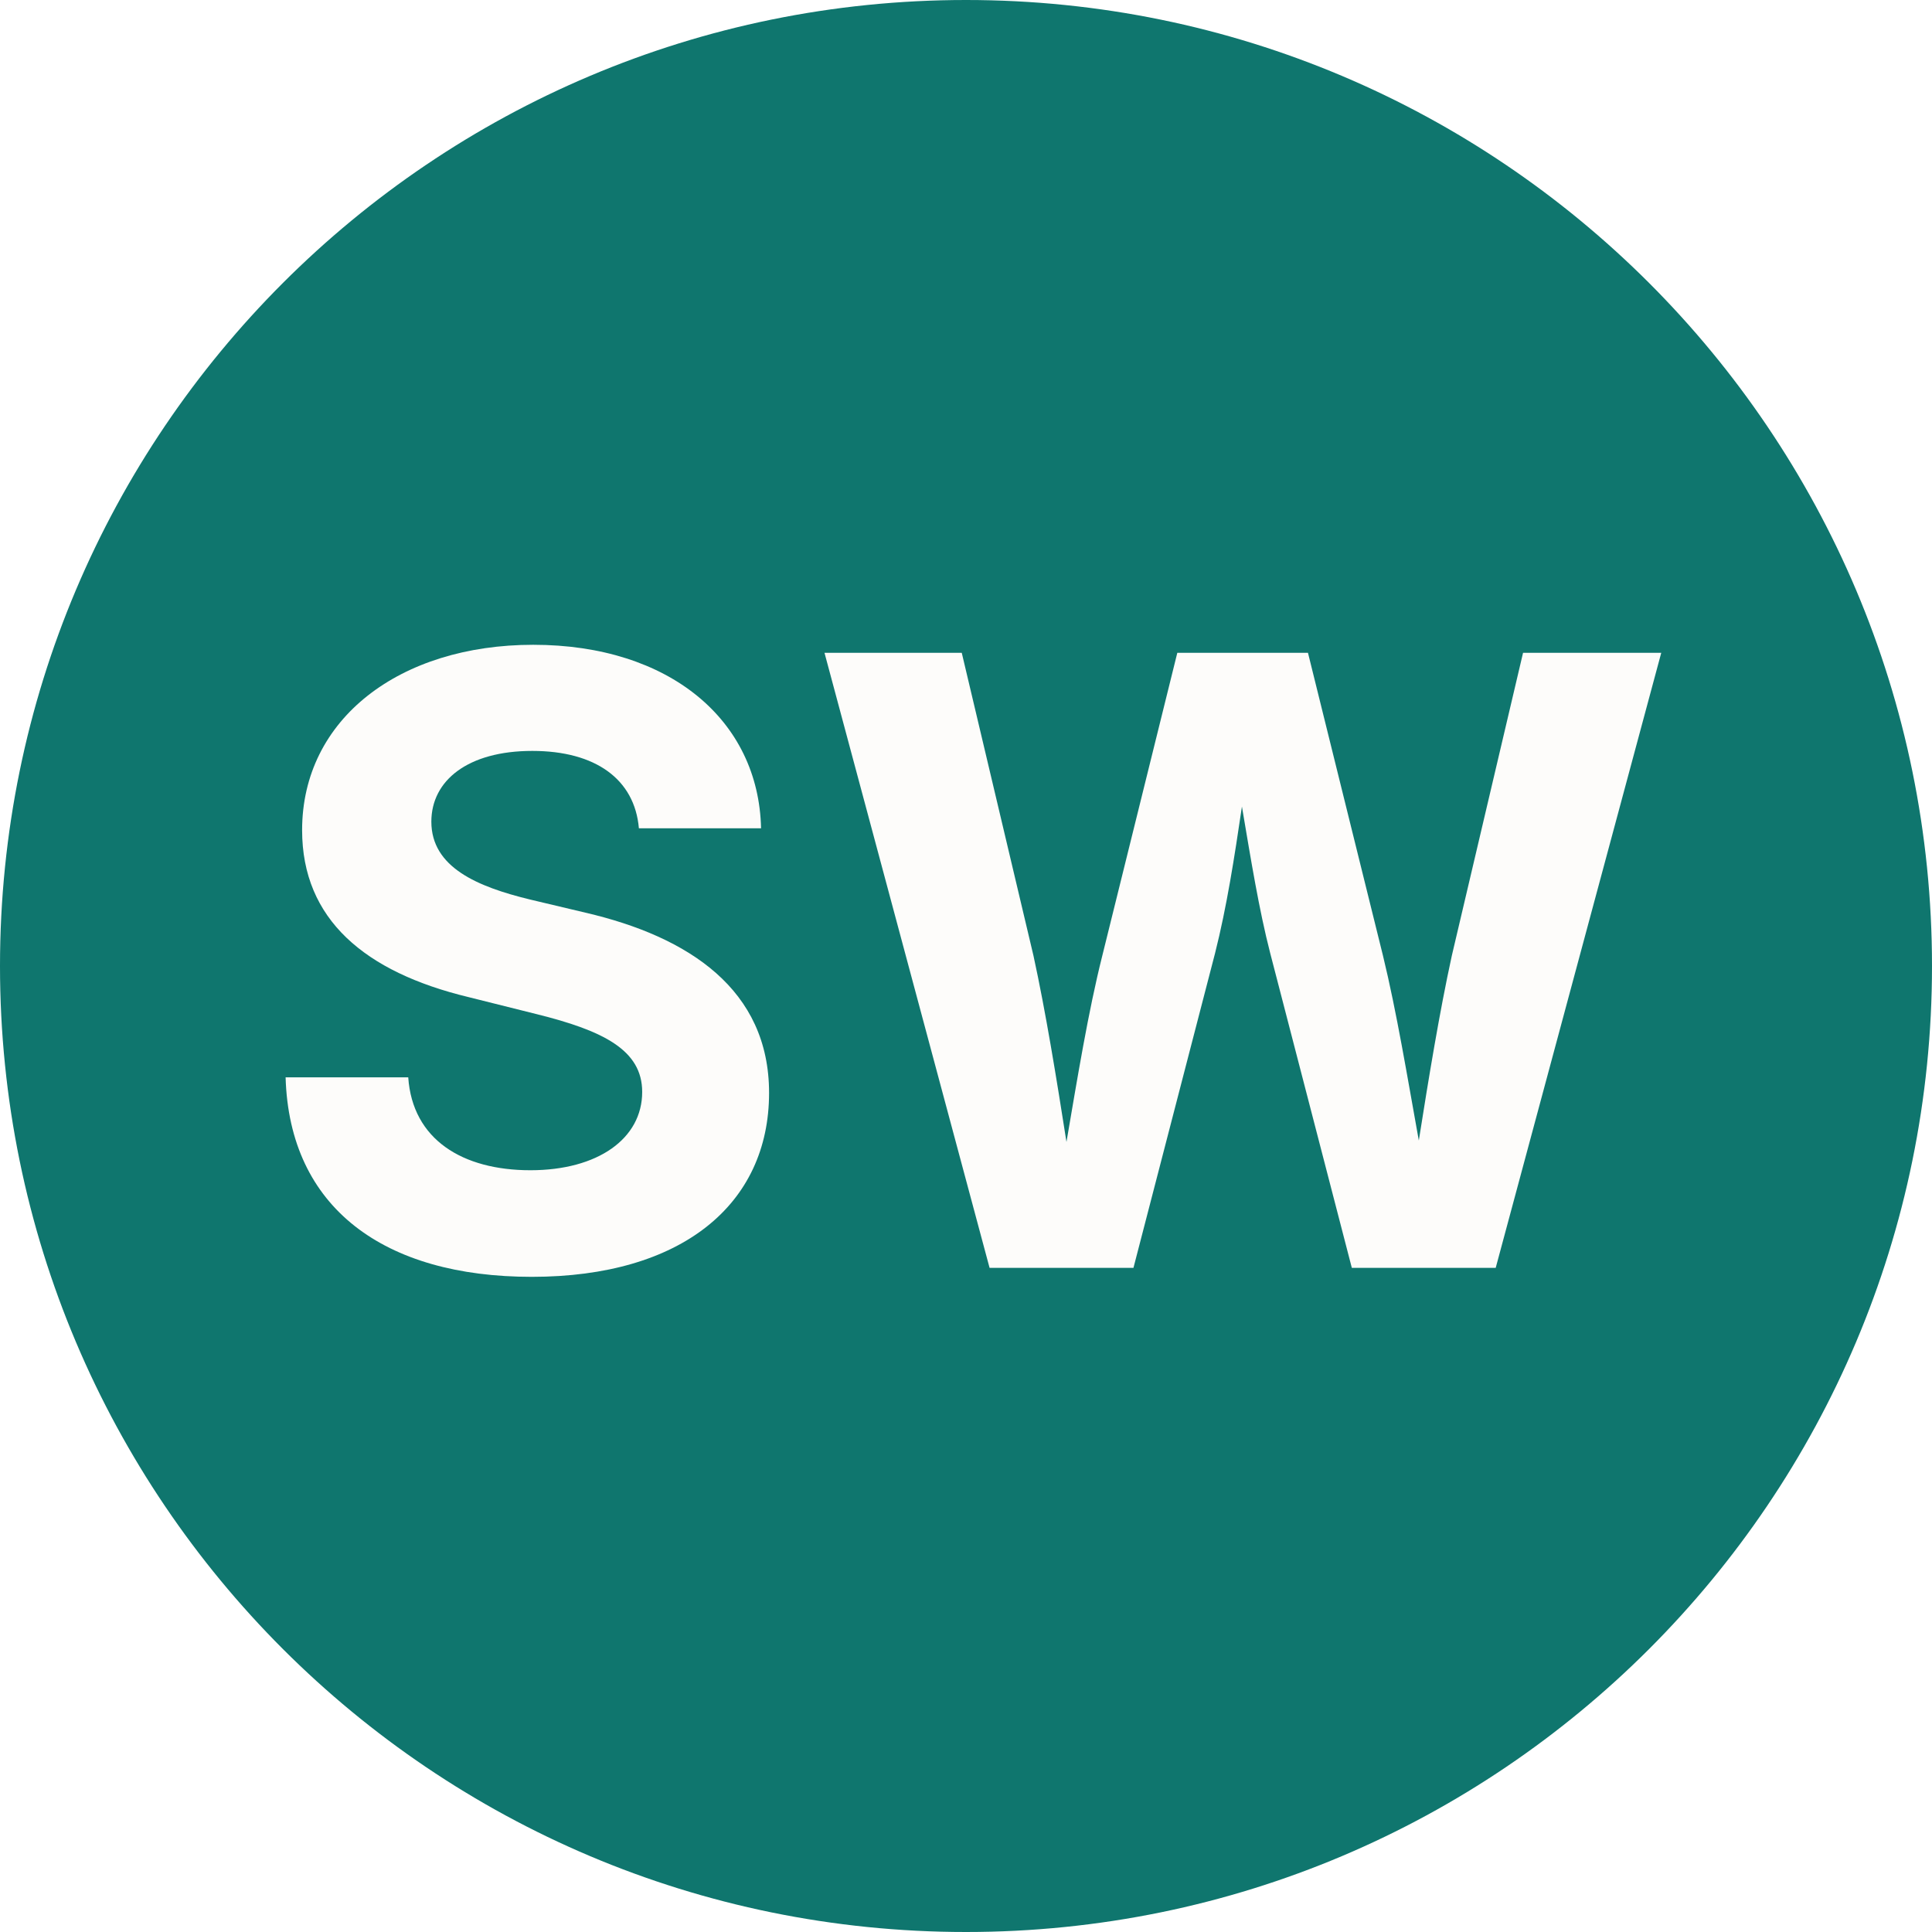
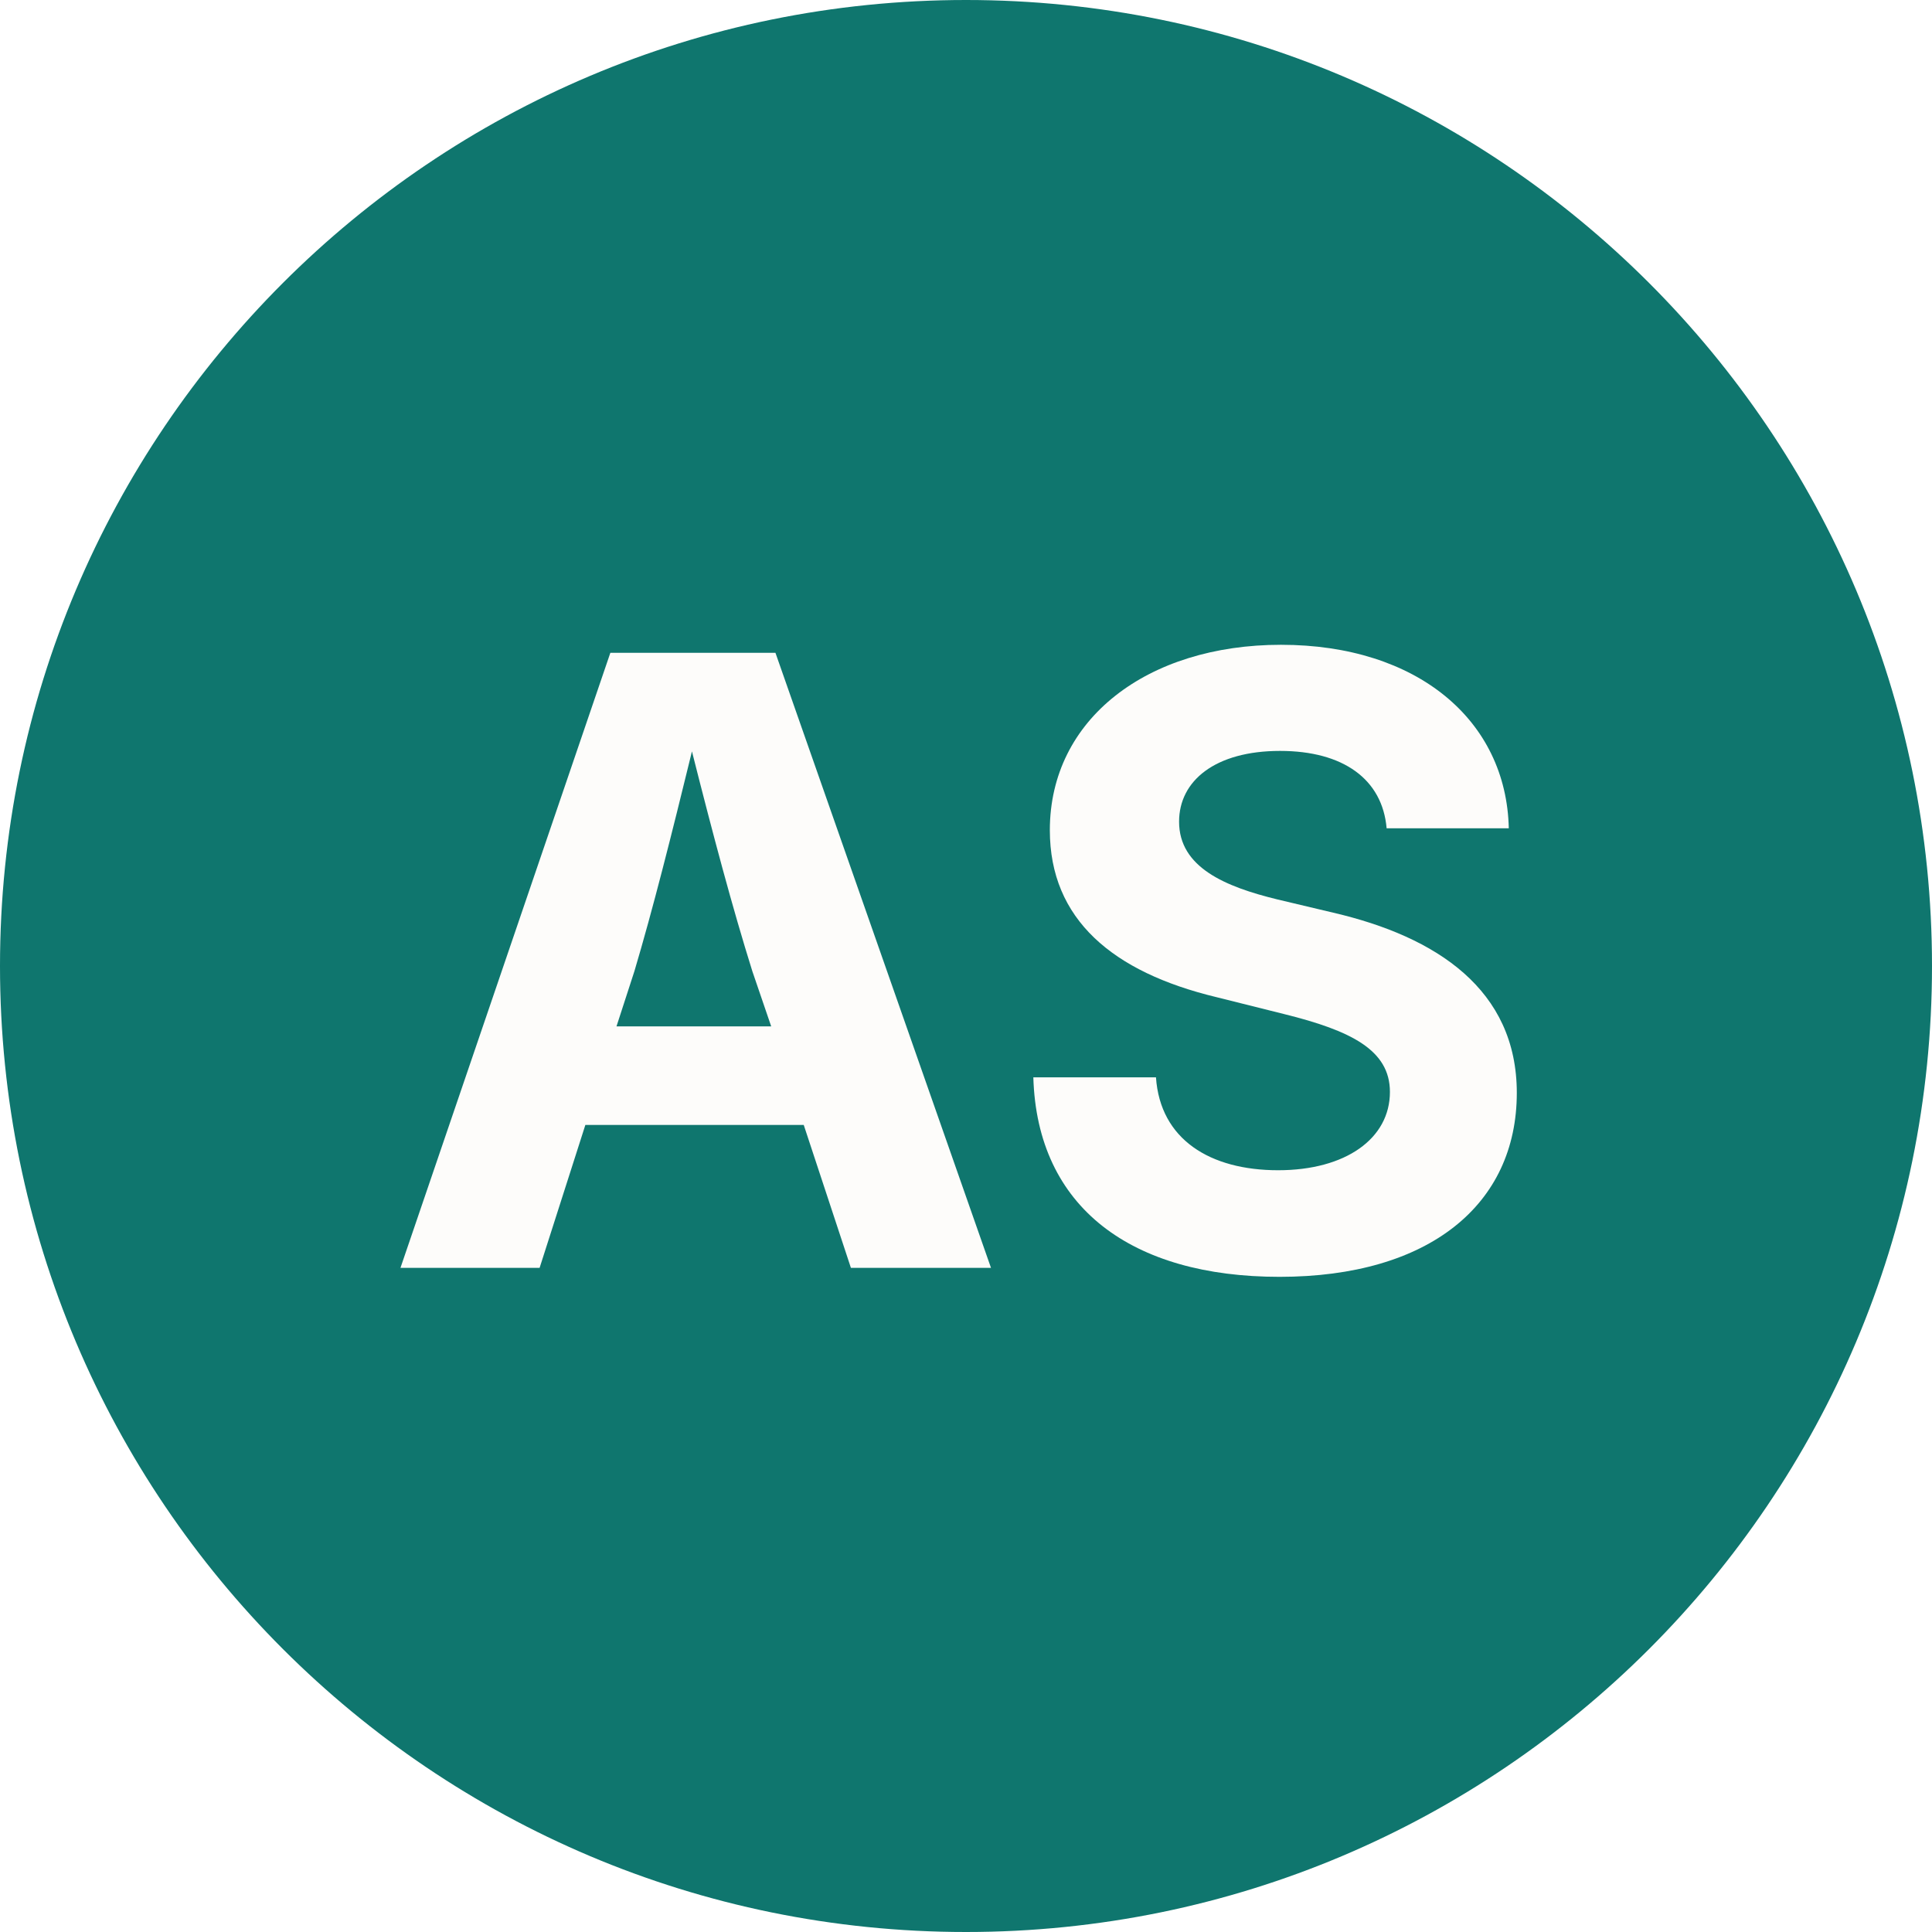
<svg xmlns="http://www.w3.org/2000/svg" viewBox="0 0 64 64">
  <circle cx="32" cy="32" r="32" fill="#0f766e" />
-   <text x="32" y="42" font-family="system-ui, -apple-system, 'Segoe UI', sans-serif" font-size="28" font-weight="700" fill="#fdfcfa" text-anchor="middle">SW</text>
+   <text x="32" y="42" font-family="system-ui, -apple-system, 'Segoe UI', sans-serif" font-size="28" font-weight="700" fill="#fdfcfa" text-anchor="middle">AS</text>
</svg>
